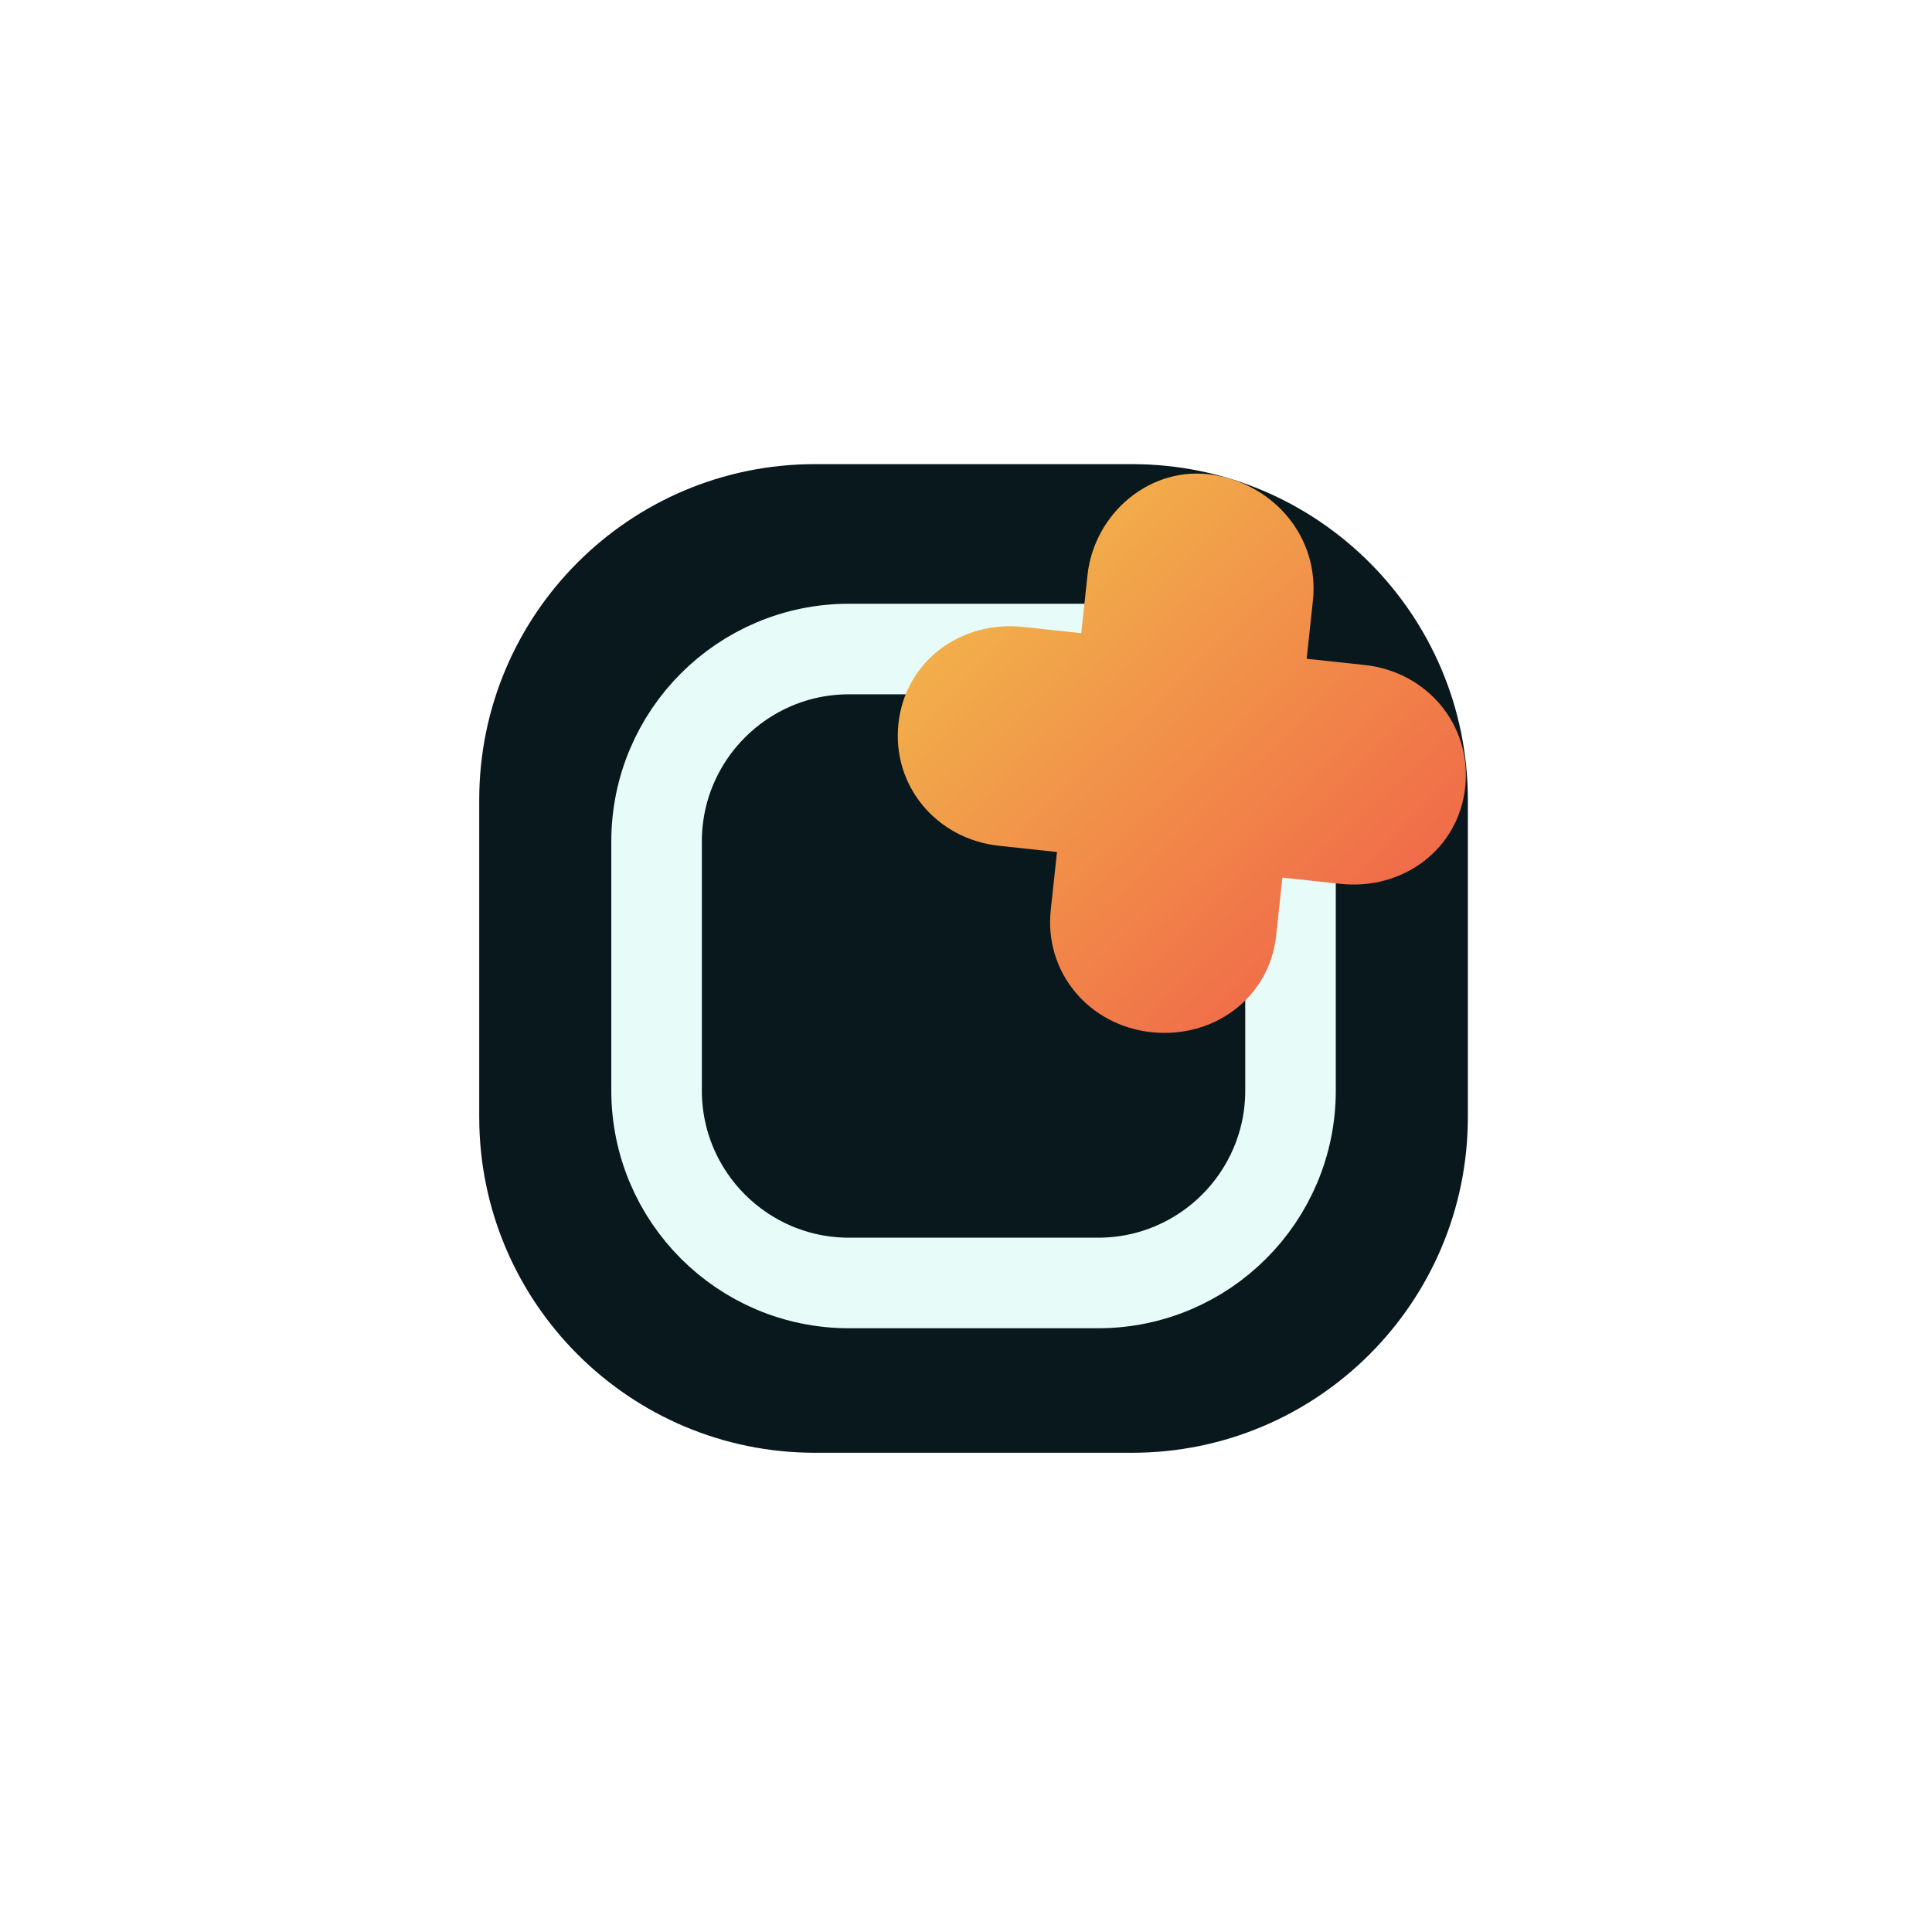
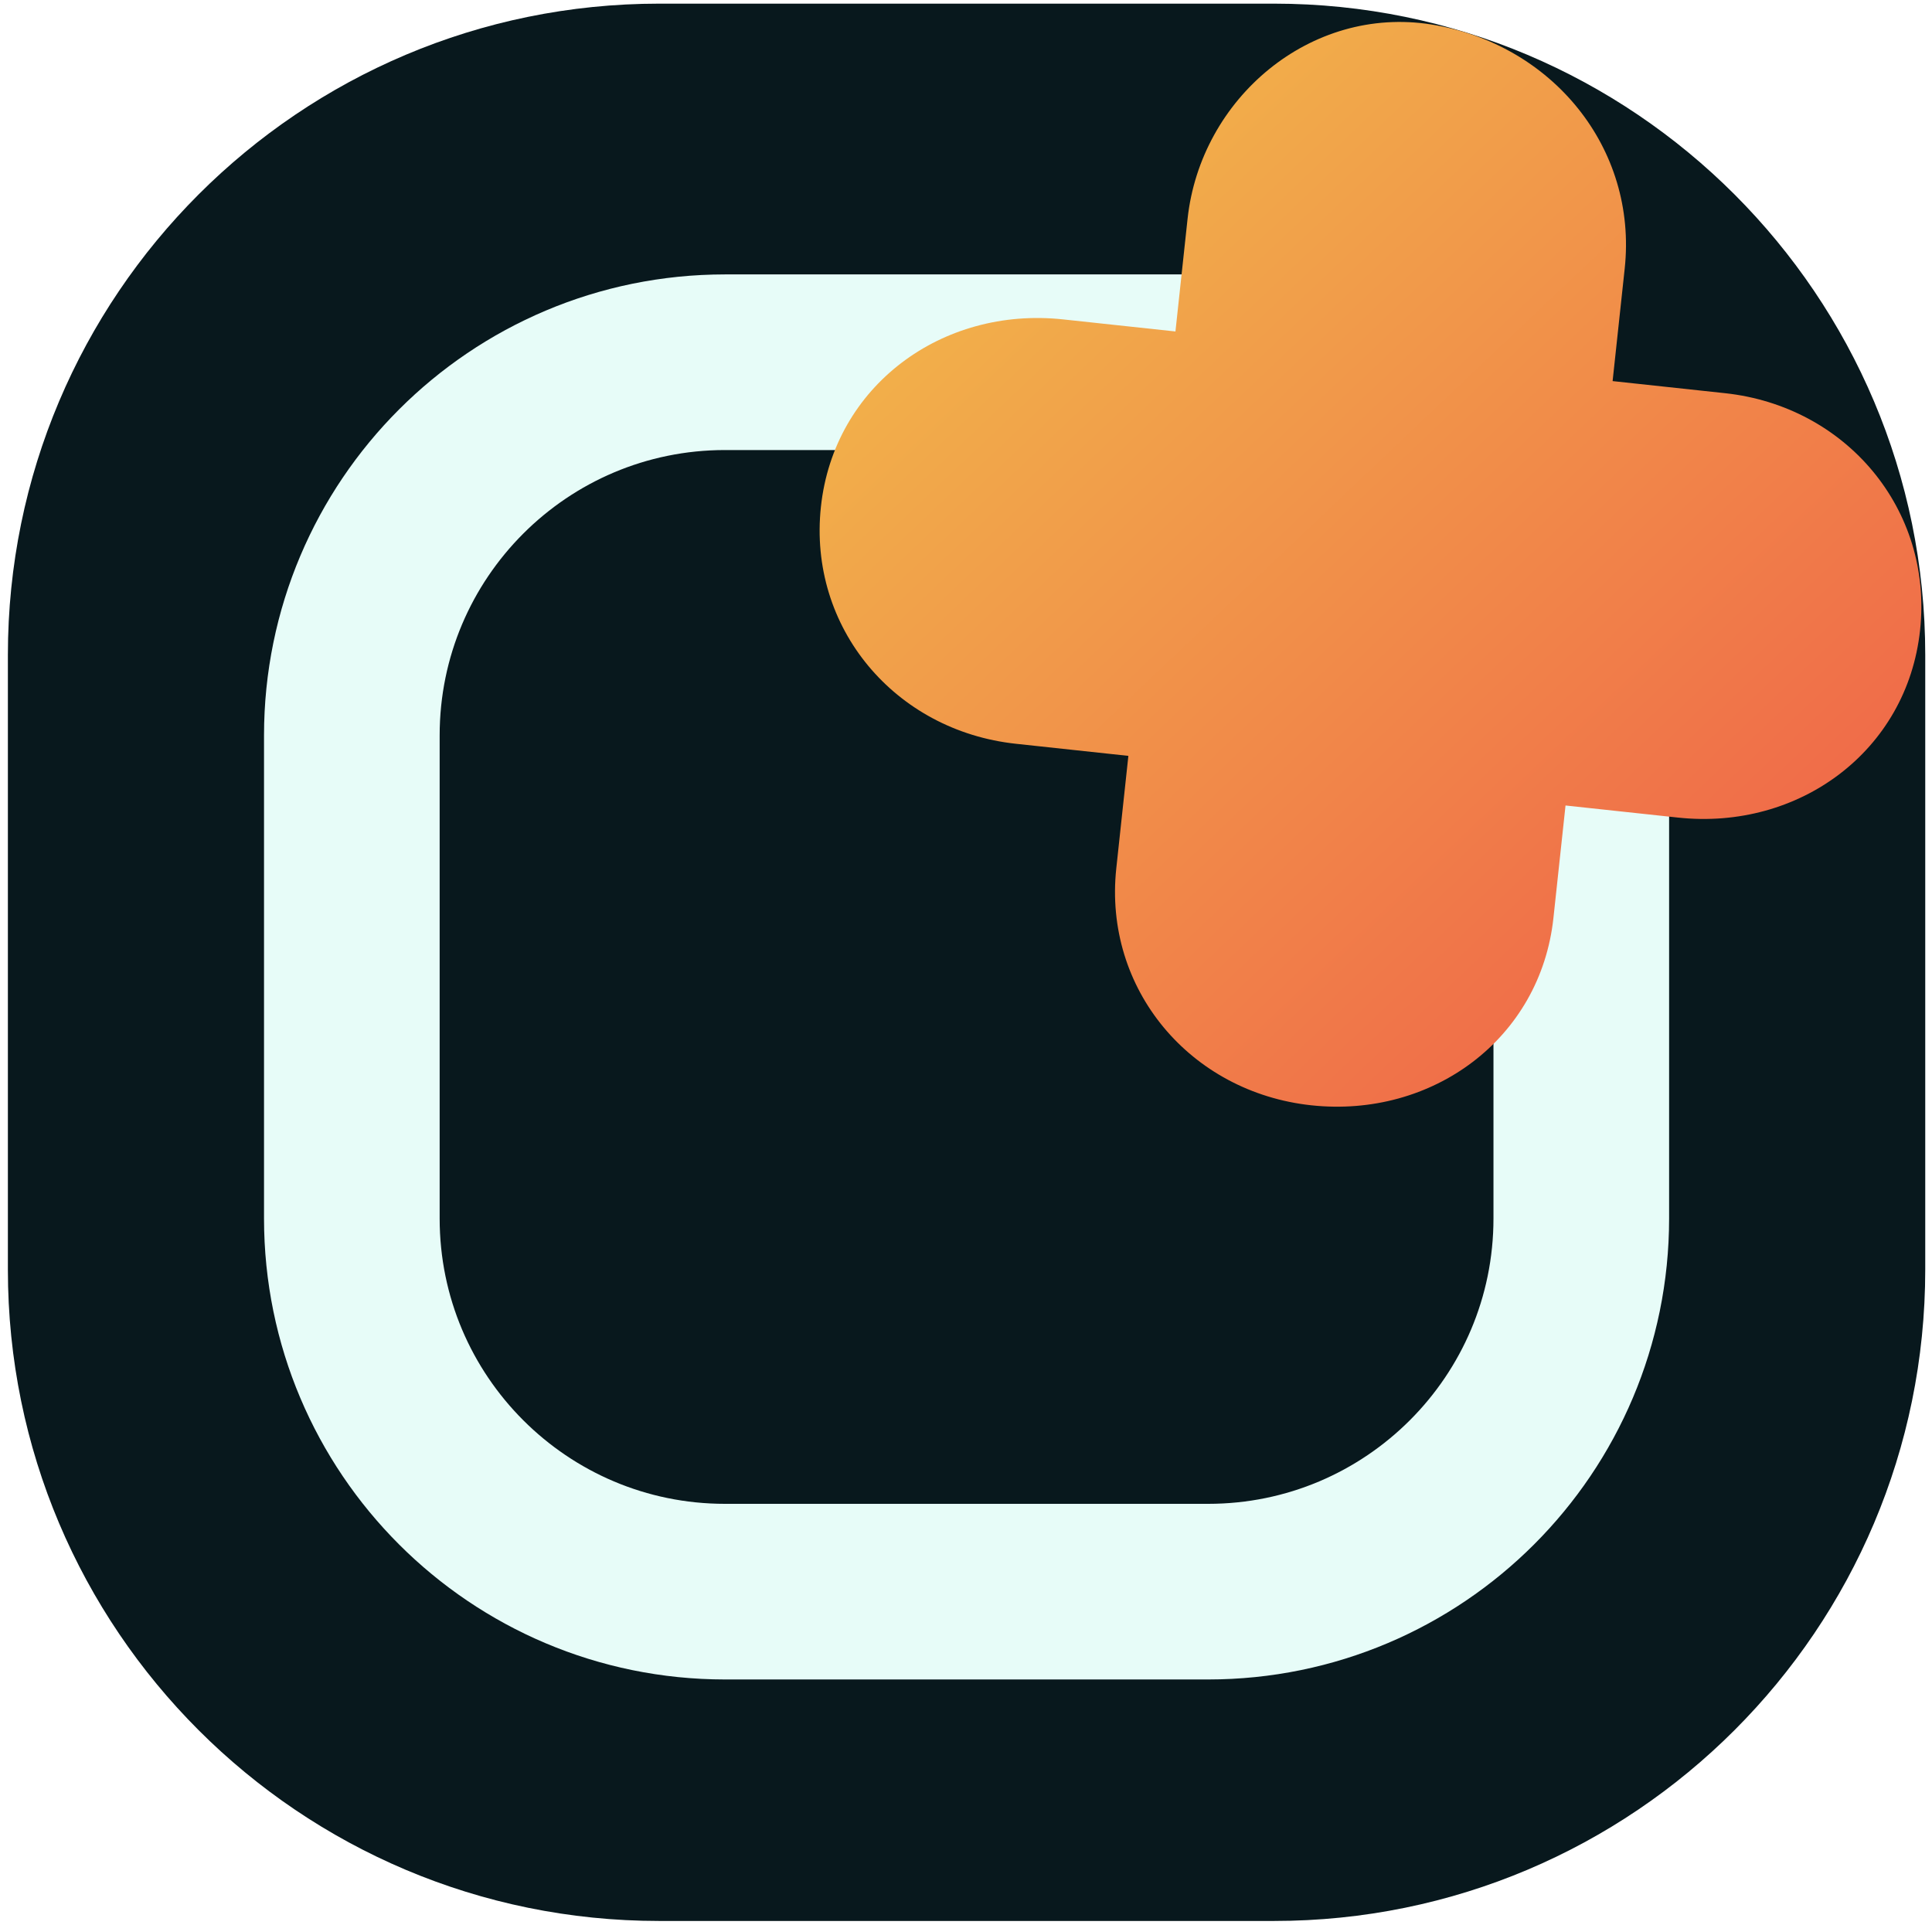
- <svg xmlns="http://www.w3.org/2000/svg" width="512" height="512" fill="none">
+ <svg xmlns="http://www.w3.org/2000/svg" width="264" height="263" fill="none">
  <defs>
-     <linearGradient y2="0.839" x2="0.937" y1="-0.038" x1="0.087" id="ab2f-ring">
+     <linearGradient id="ab2f-ring" x1="0.087" y1="-0.038" x2="0.937" y2="0.839">
      <stop stop-color="#F2C14A" />
-       <stop stop-color="#F06449" offset="1" />
+       <stop offset="1" stop-color="#F06449" />
    </linearGradient>
  </defs>
  <g>
-     <path id="svg_2" fill="#08181D" d="m127,212c0,-49.153 39.847,-89 89,-89l84,0c49.153,0 89,39.847 89,89l0,84c0,49.153 -39.847,89 -89,89l-84,0c-49.153,0 -89,-39.847 -89,-89l0,-84z" />
-     <path id="svg_3" stroke-width="24" stroke="#E7FCF8" d="m174,223c0,-28.167 22.833,-51 51,-51l66,0c28.167,0 51,22.833 51,51l0,66c0,28.167 -22.833,51 -51,51l-66,0c-28.167,0 -51,-22.833 -51,-51l0,-66z" />
-     <path stroke-width="0" id="svg_4" fill="url(#ab2f-ring)" d="m321.544,125.851c16.404,2.641 28.163,16.839 26.387,33.365l-1.652,15.363l15.363,1.652c16.526,1.776 28.427,15.861 26.651,32.386c-1.776,16.526 -16.558,27.382 -33.084,25.606l-15.363,-1.651l-1.652,15.362c-1.776,16.526 -16.558,27.382 -33.083,25.607c-16.526,-1.776 -28.427,-15.862 -26.651,-32.388l1.651,-15.362l-15.362,-1.652c-16.526,-1.776 -28.427,-15.861 -26.651,-32.387c1.776,-16.526 16.558,-27.382 33.084,-25.606l15.362,1.651l1.652,-15.362c1.776,-16.526 16.823,-29.226 33.348,-26.584z" />
+     <path d="m1.077,89.498c0,-49.153 39.847,-89 89,-89l84,0c49.153,0 89,39.847 89,89l0,84c0,49.153 -39.847,89 -89,89l-84,0c-49.153,0 -89,-39.847 -89,-89l0,-84z" fill="#08181D" id="svg_2" />
+     <path d="m48.077,100.498c0,-28.167 22.833,-51 51,-51l66,0c28.167,0 51,22.833 51,51l0,66c0,28.167 -22.833,51 -51,51l-66,0c-28.167,0 -51,-22.833 -51,-51l0,-66z" stroke="#E7FCF8" stroke-width="24" id="svg_3" />
+     <path d="m195.621,3.349c16.404,2.641 28.163,16.839 26.387,33.365l-1.652,15.363l15.363,1.652c16.526,1.776 28.427,15.861 26.651,32.386c-1.776,16.526 -16.558,27.382 -33.084,25.606l-15.363,-1.651l-1.652,15.362c-1.776,16.526 -16.558,27.382 -33.083,25.607c-16.526,-1.776 -28.427,-15.862 -26.651,-32.388l1.651,-15.362l-15.362,-1.652c-16.526,-1.776 -28.427,-15.861 -26.651,-32.387c1.776,-16.526 16.558,-27.382 33.084,-25.606l15.362,1.651l1.652,-15.362c1.776,-16.526 16.823,-29.226 33.348,-26.584z" fill="url(#ab2f-ring)" id="svg_4" stroke-width="0" />
  </g>
</svg>
